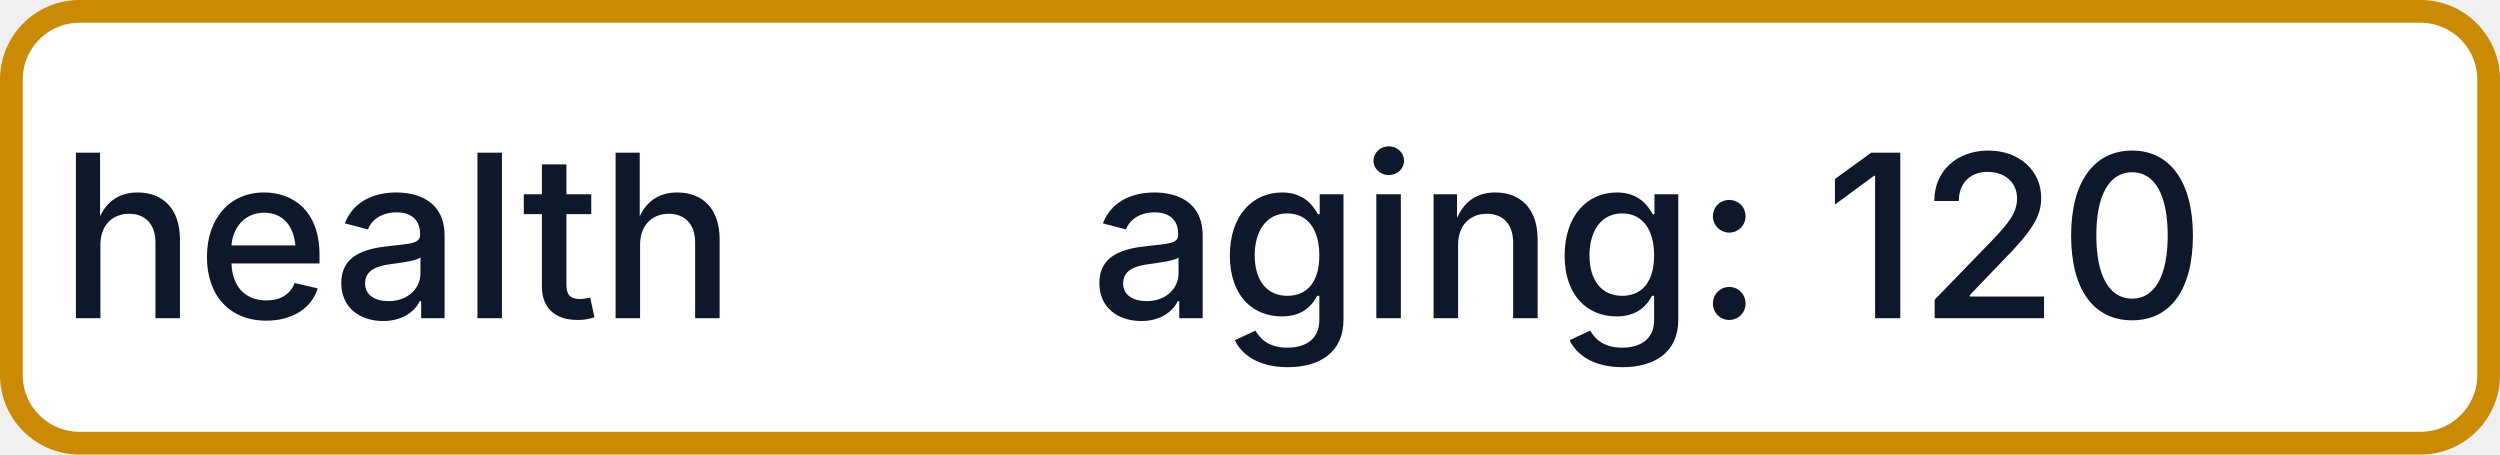
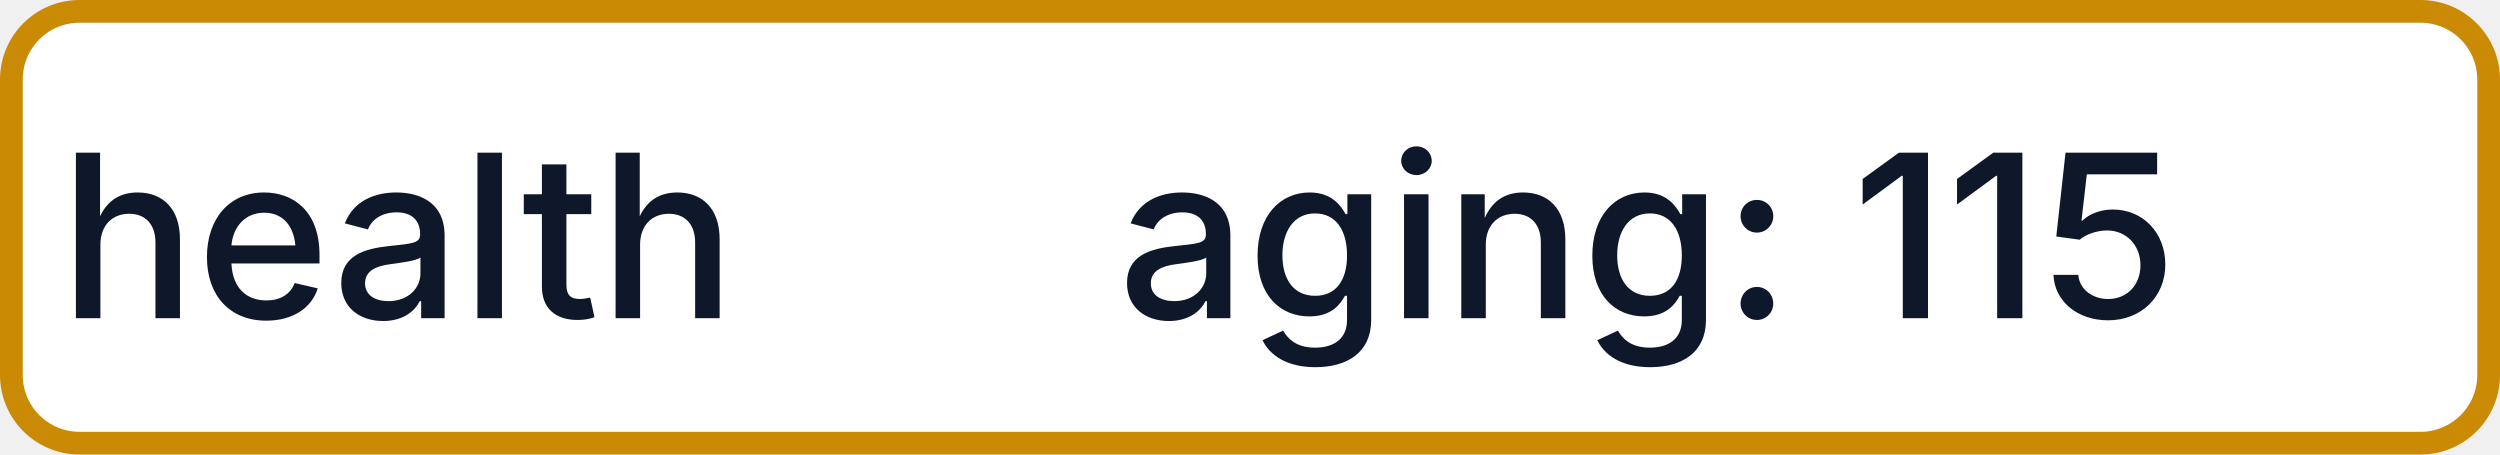
- <svg xmlns="http://www.w3.org/2000/svg" width="110" height="20" role="img" aria-label="health: aging: 120">
+ <svg xmlns="http://www.w3.org/2000/svg" width="110" height="20" role="img" aria-label="health: aging: 115">
  <rect x="0.5" y="0.5" width="109" height="19" rx="3" fill="#FFFFFF" stroke="#CA8A04" stroke-width="1" />
  <g fill="#0F172A" text-anchor="middle" font-family="-apple-system,BlinkMacSystemFont,Segoe UI,sans-serif" font-size="10" font-weight="500">
    <text x="17.5" y="14">health</text>
-     <text x="72.5" y="14" textLength="68" lengthAdjust="spacingAndGlyphs">aging: 120</text>
+     <text x="72.5" y="14" textLength="68" lengthAdjust="spacingAndGlyphs">aging: 115</text>
  </g>
</svg>
